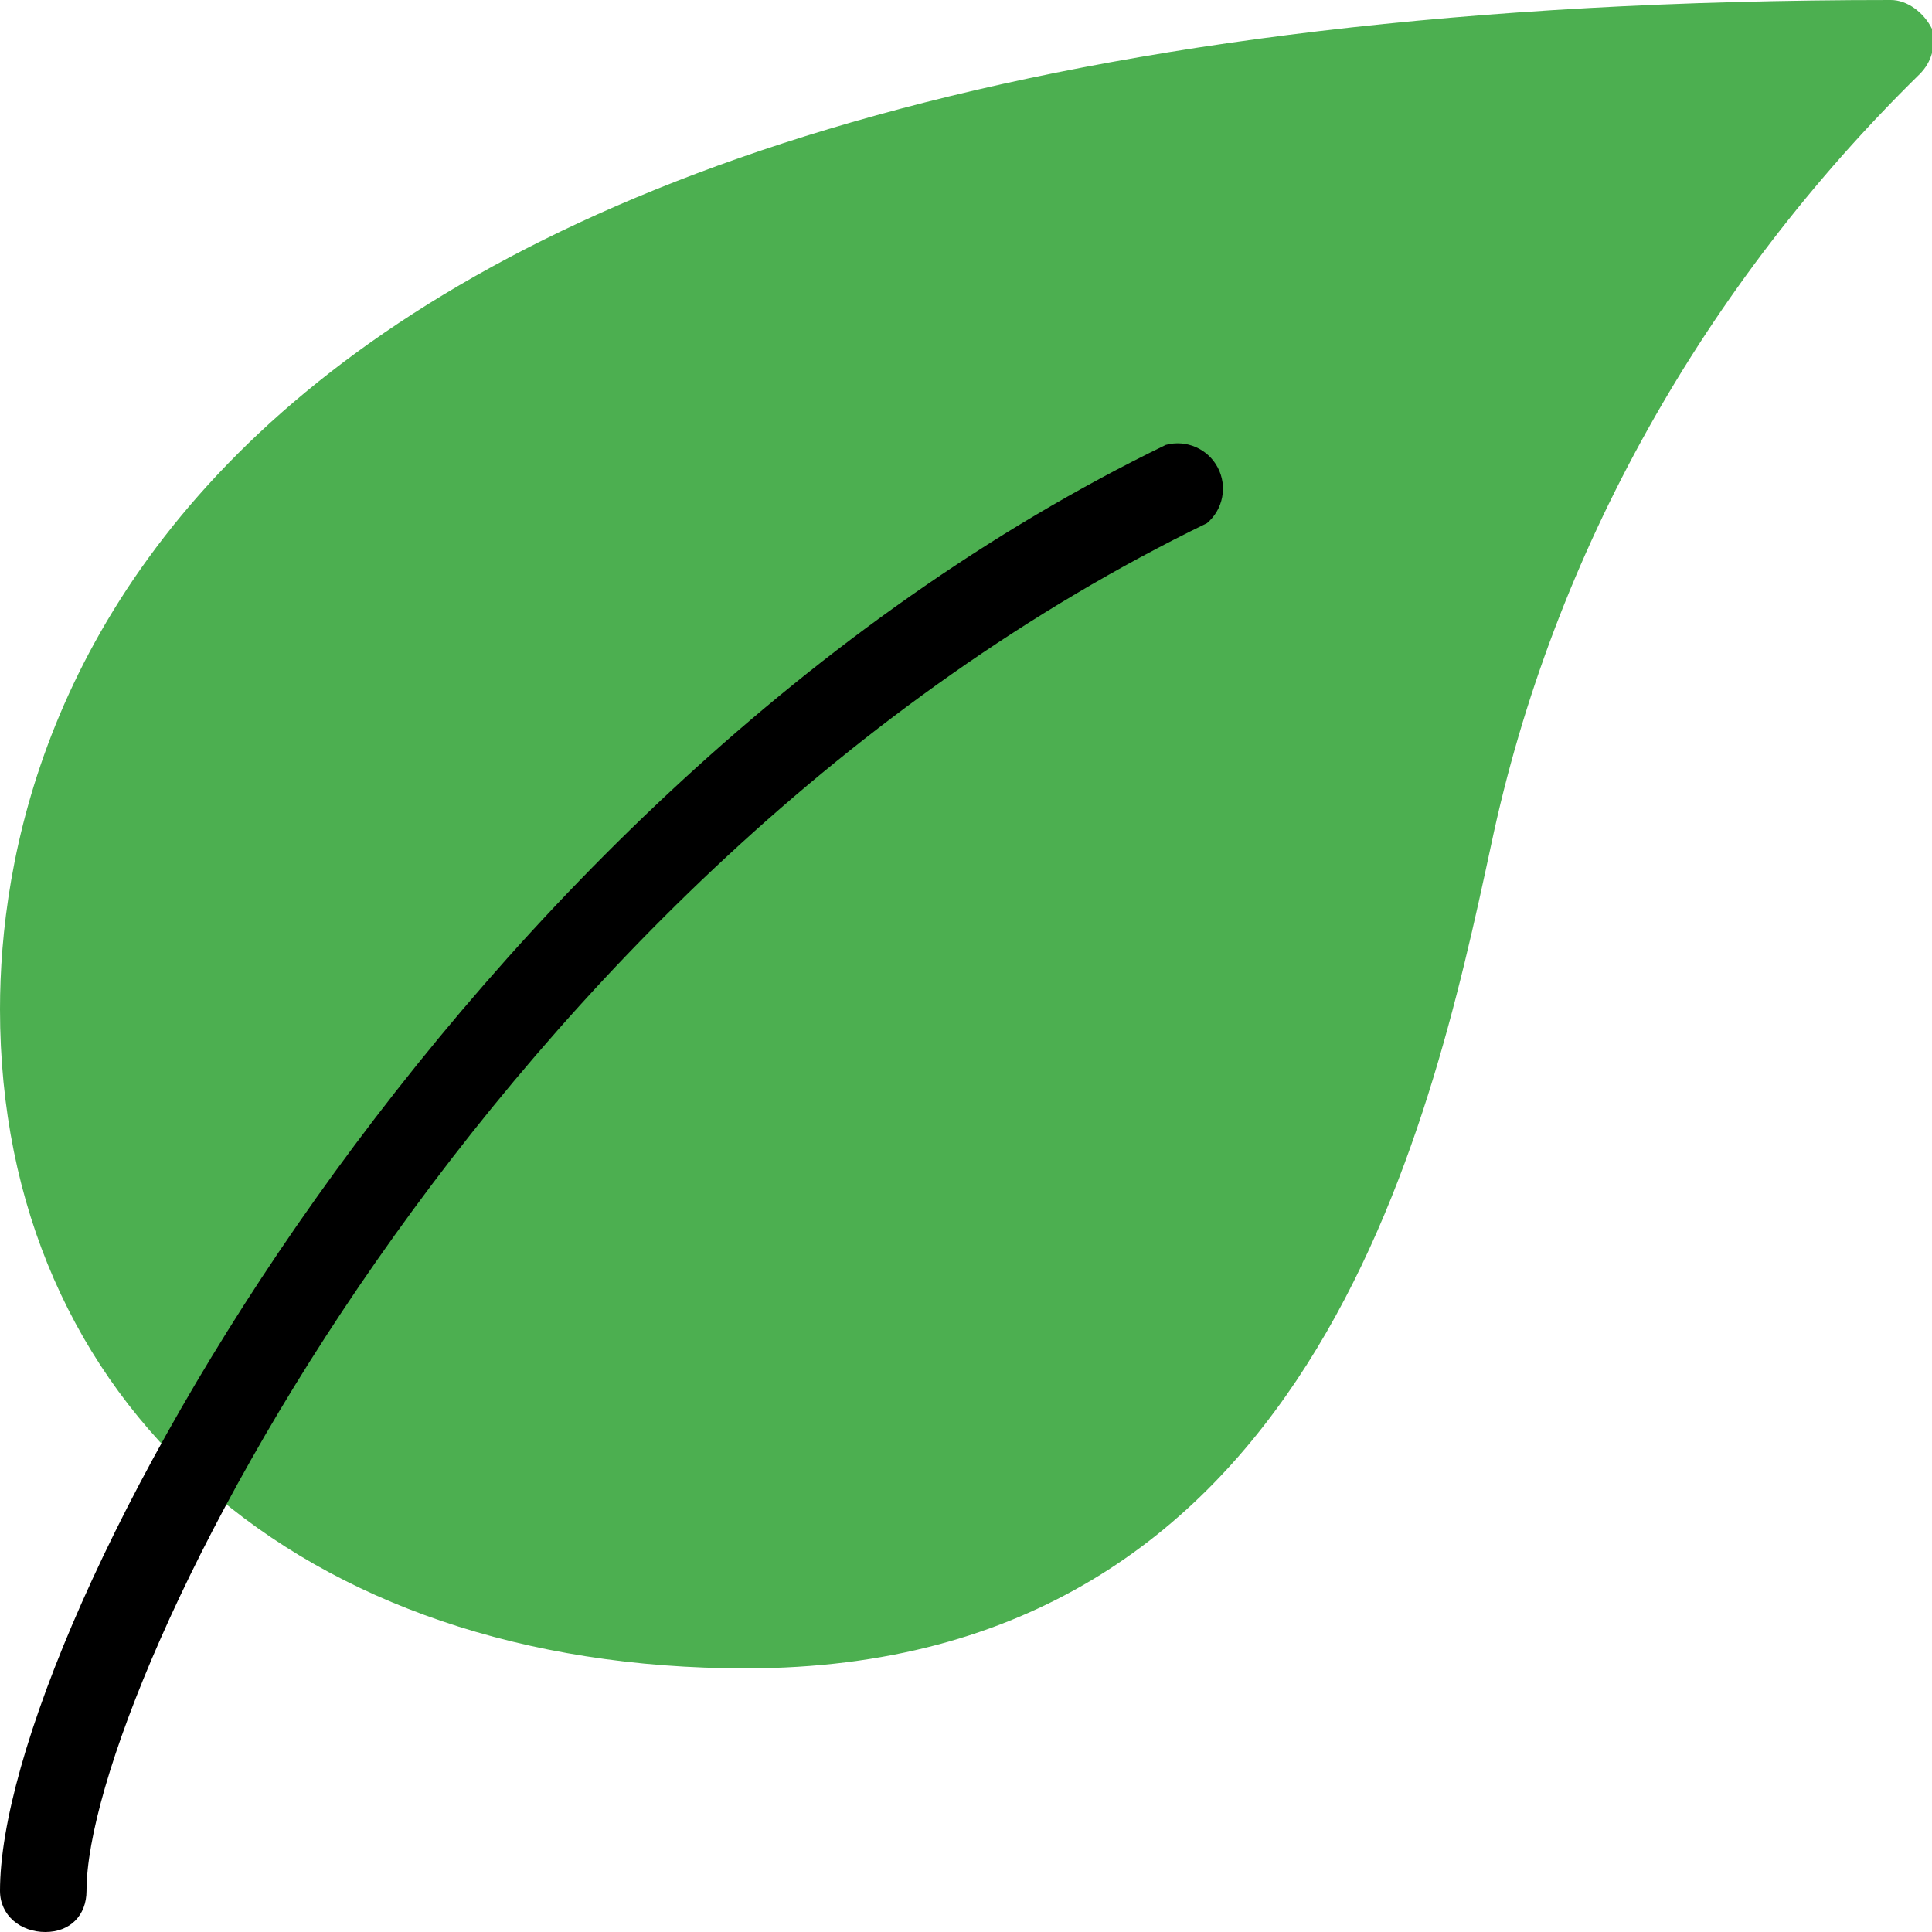
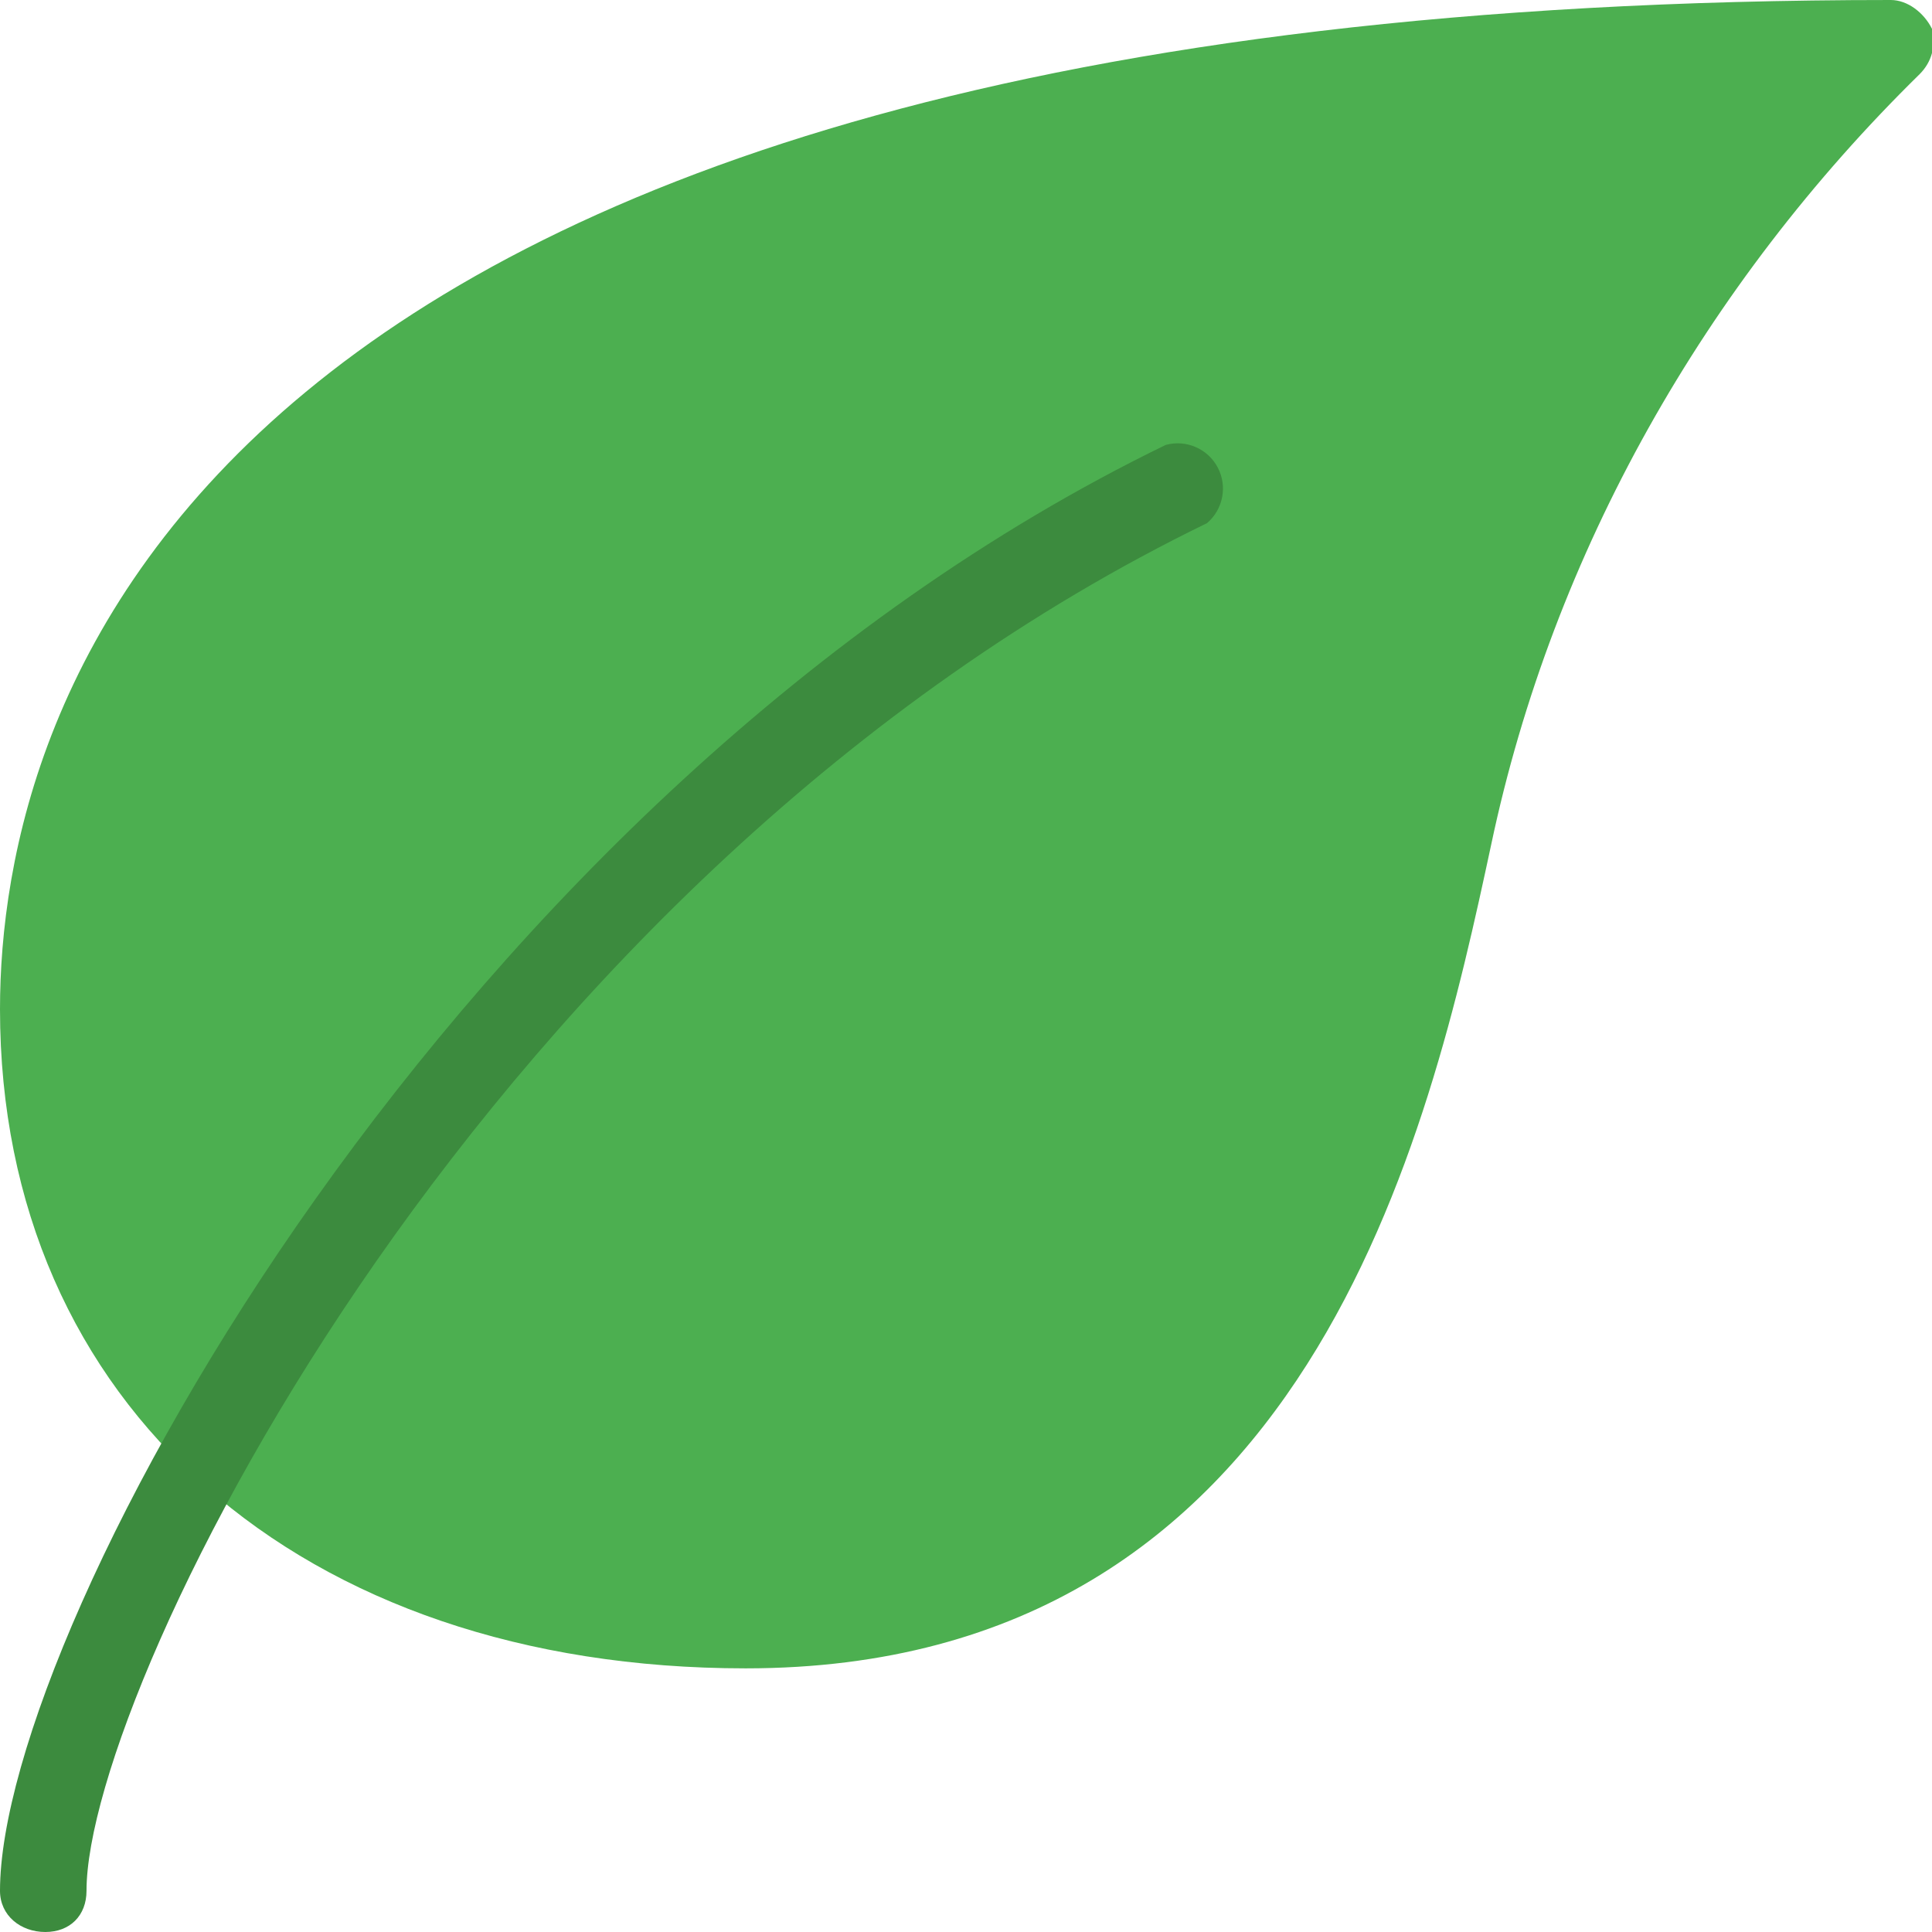
<svg xmlns="http://www.w3.org/2000/svg" viewBox="0 0 469 469">
  <defs />
  <path fill="#4caf50" d="M469 7c-2-4-6-7-10-7C45 0 0 172 0 245c0 96 73 160 181 160 137 0 166-130 181-200 15-71 52-136 104-187 3-3 4-7 3-11z" />
-   <path d="M11 469c-6 0-11-4-11-10 0-64 110-267 283-351a11 11 0 0110 19C118 212 21 409 21 459c0 6-4 10-10 10z" />
+   <path fill="#3c8b3e" d="M11 469c-6 0-11-4-11-10 0-64 110-267 283-351a11 11 0 0110 19C118 212 21 409 21 459c0 6-4 10-10 10z" />
</svg>
